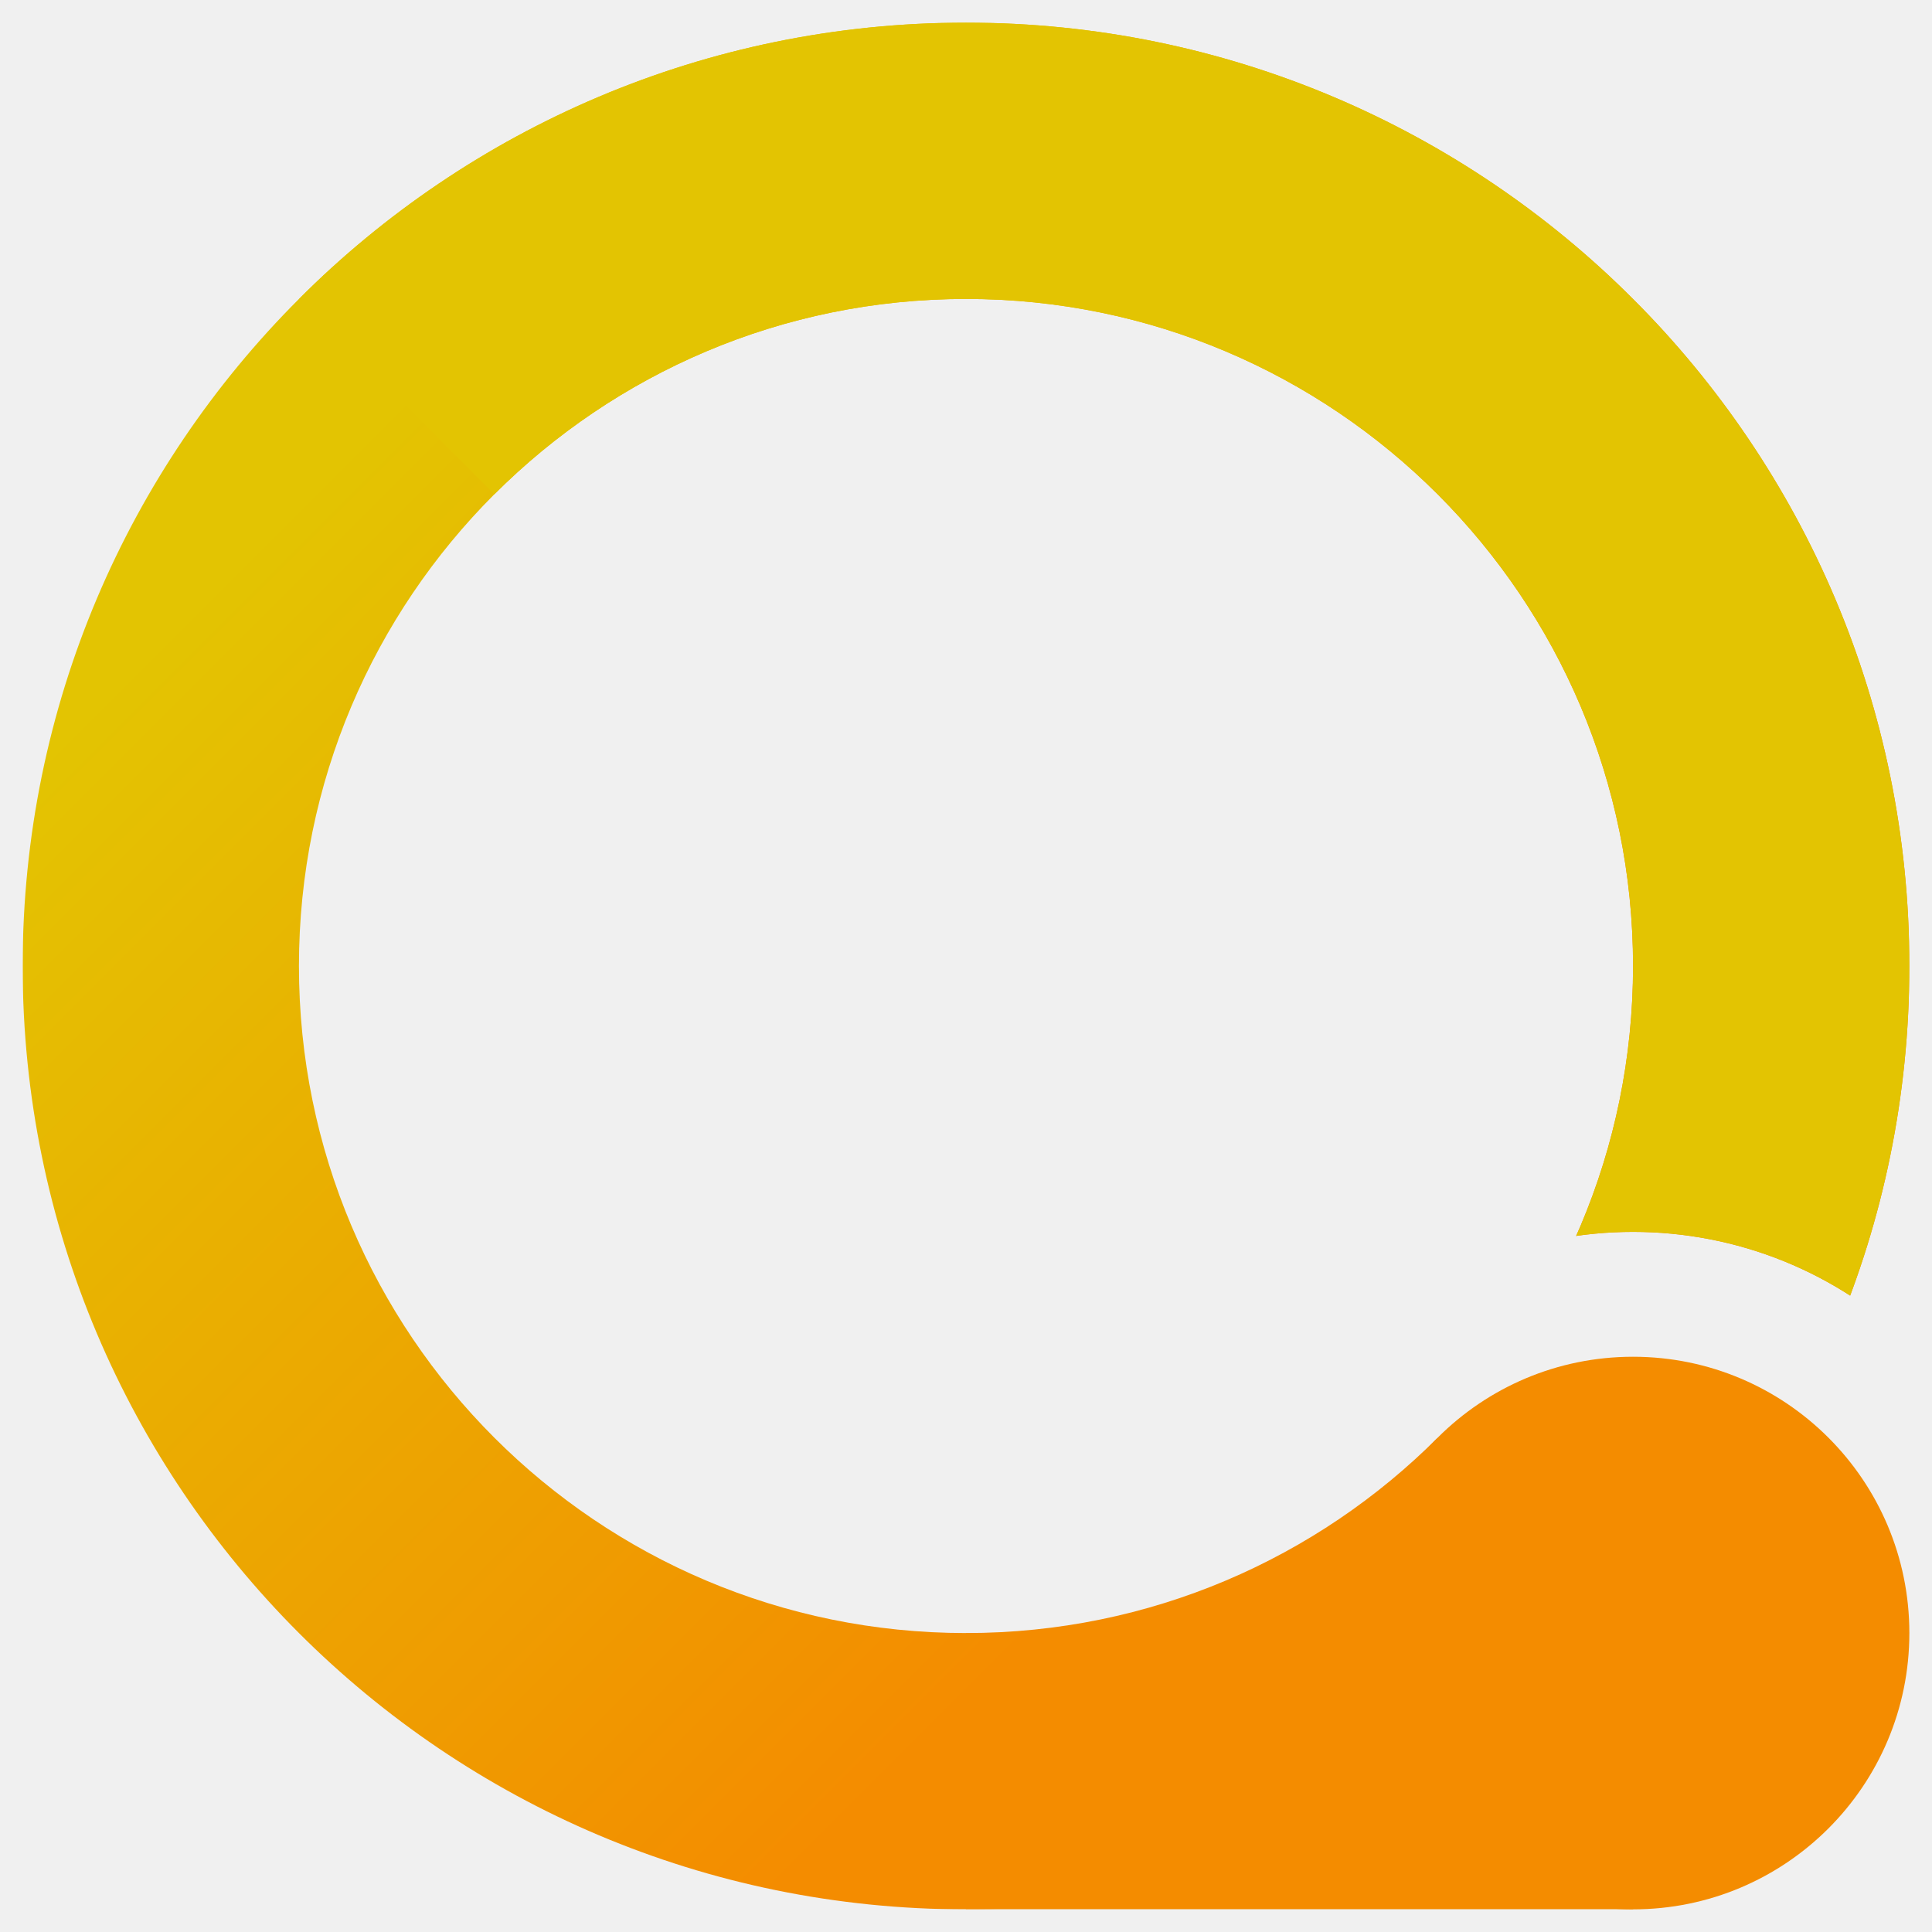
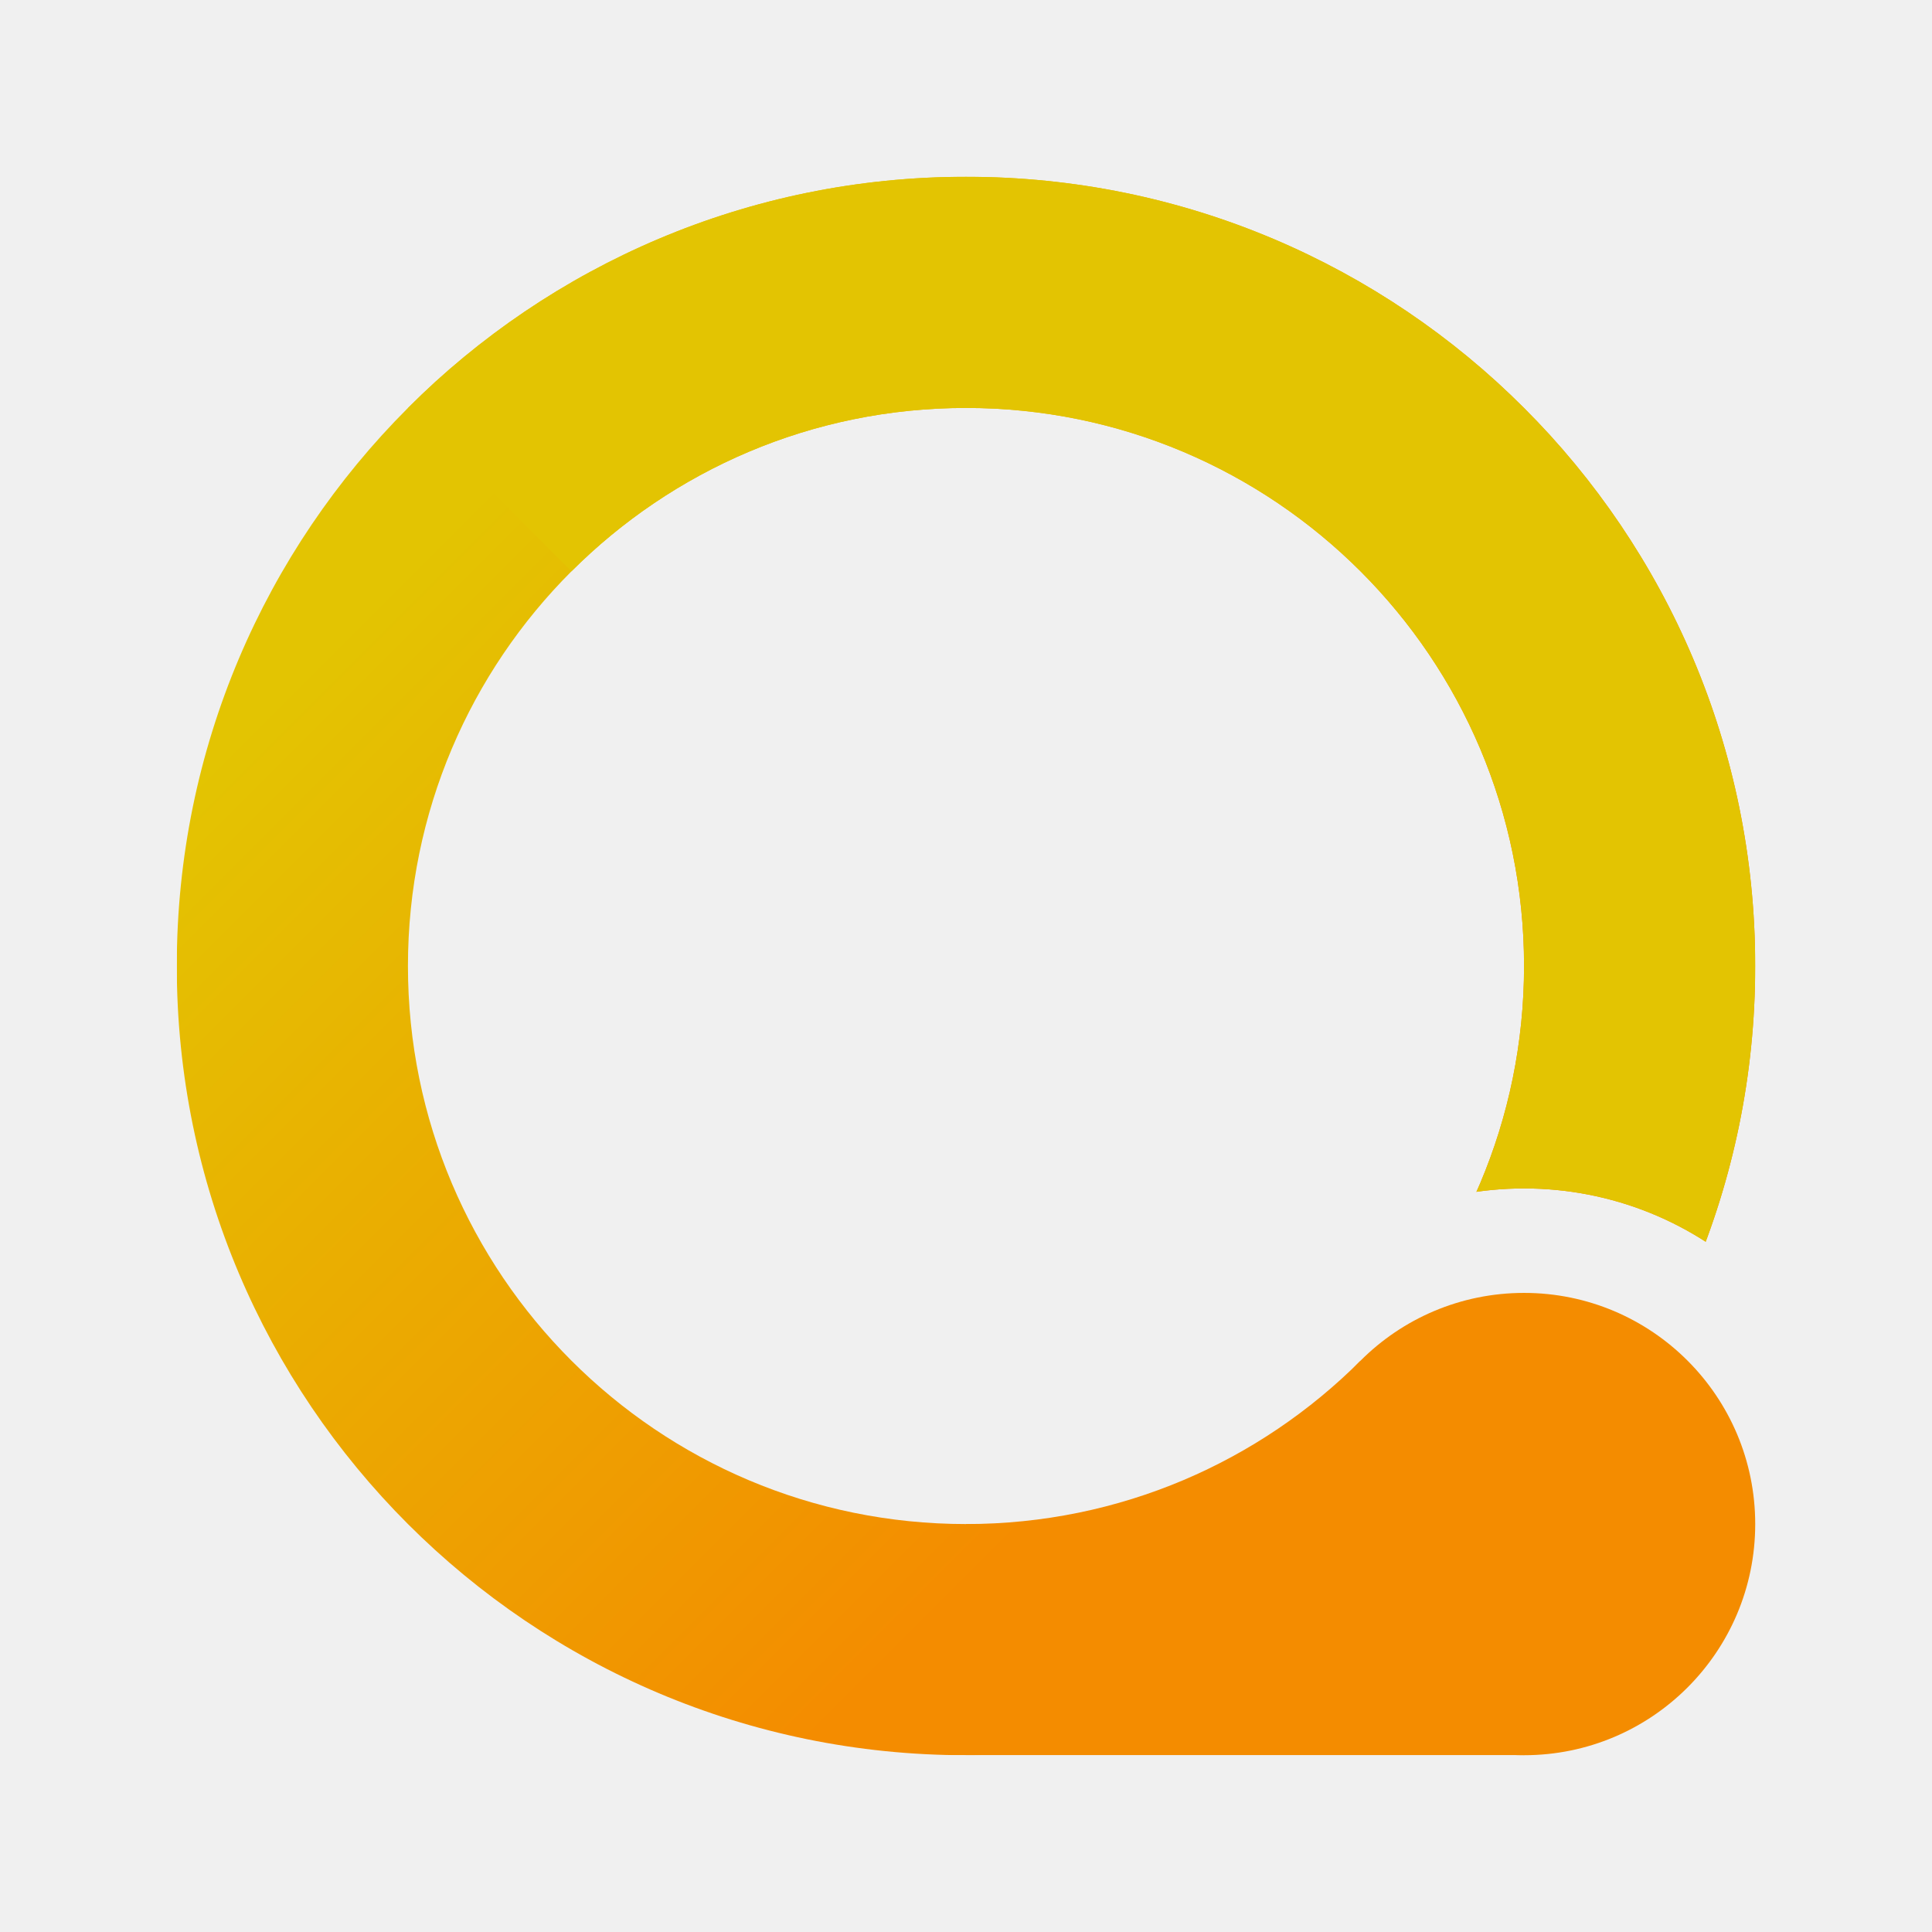
- <svg xmlns="http://www.w3.org/2000/svg" width="1024px" height="1024px" viewBox="-512 -512 1024 1024" version="1.1">
+ <svg xmlns="http://www.w3.org/2000/svg" width="1024px" height="1024px" viewBox="-612 -612 1224 1224" version="1.1">
  <defs>
    <linearGradient x1="0" x2="1" id="Gradient">
      <stop offset="0" stop-color="#E3C402" />
      <stop offset="1" stop-color="#F48C00" />
    </linearGradient>
    <linearGradient id="bg" href="#Gradient" gradientTransform="translate(0.20 0.20) rotate(45) scale(0.7)" />
    <mask id="p1">
      <circle fill="white" cx="0" cy="0" r="500" />
      <circle fill="black" cx="0" cy="0" r="353.553" />
      <path stroke="black" fill="black" d="M 203.553 203.553 A 150 150 1 0 1 503.553 503.553 Z" />
      <rect fill="white" x="0" y="353.553" width="353.553" height="146.447" />
    </mask>
  </defs>
  <g>
    <g mask="url(#p1)">
      <rect x="-500" y="-500" width="1000" height="1000" fill="url(#bg)" />
    </g>
    <g mask="url(#p1)">
      <rect x="-500" y="-500" width="1000" height="500" fill="#E3C402" transform="rotate(45)" />
    </g>
    <g>
      <circle fill="#F48C00" cx="353.553" cy="353.553" r="146.447" />
    </g>
  </g>
</svg>
